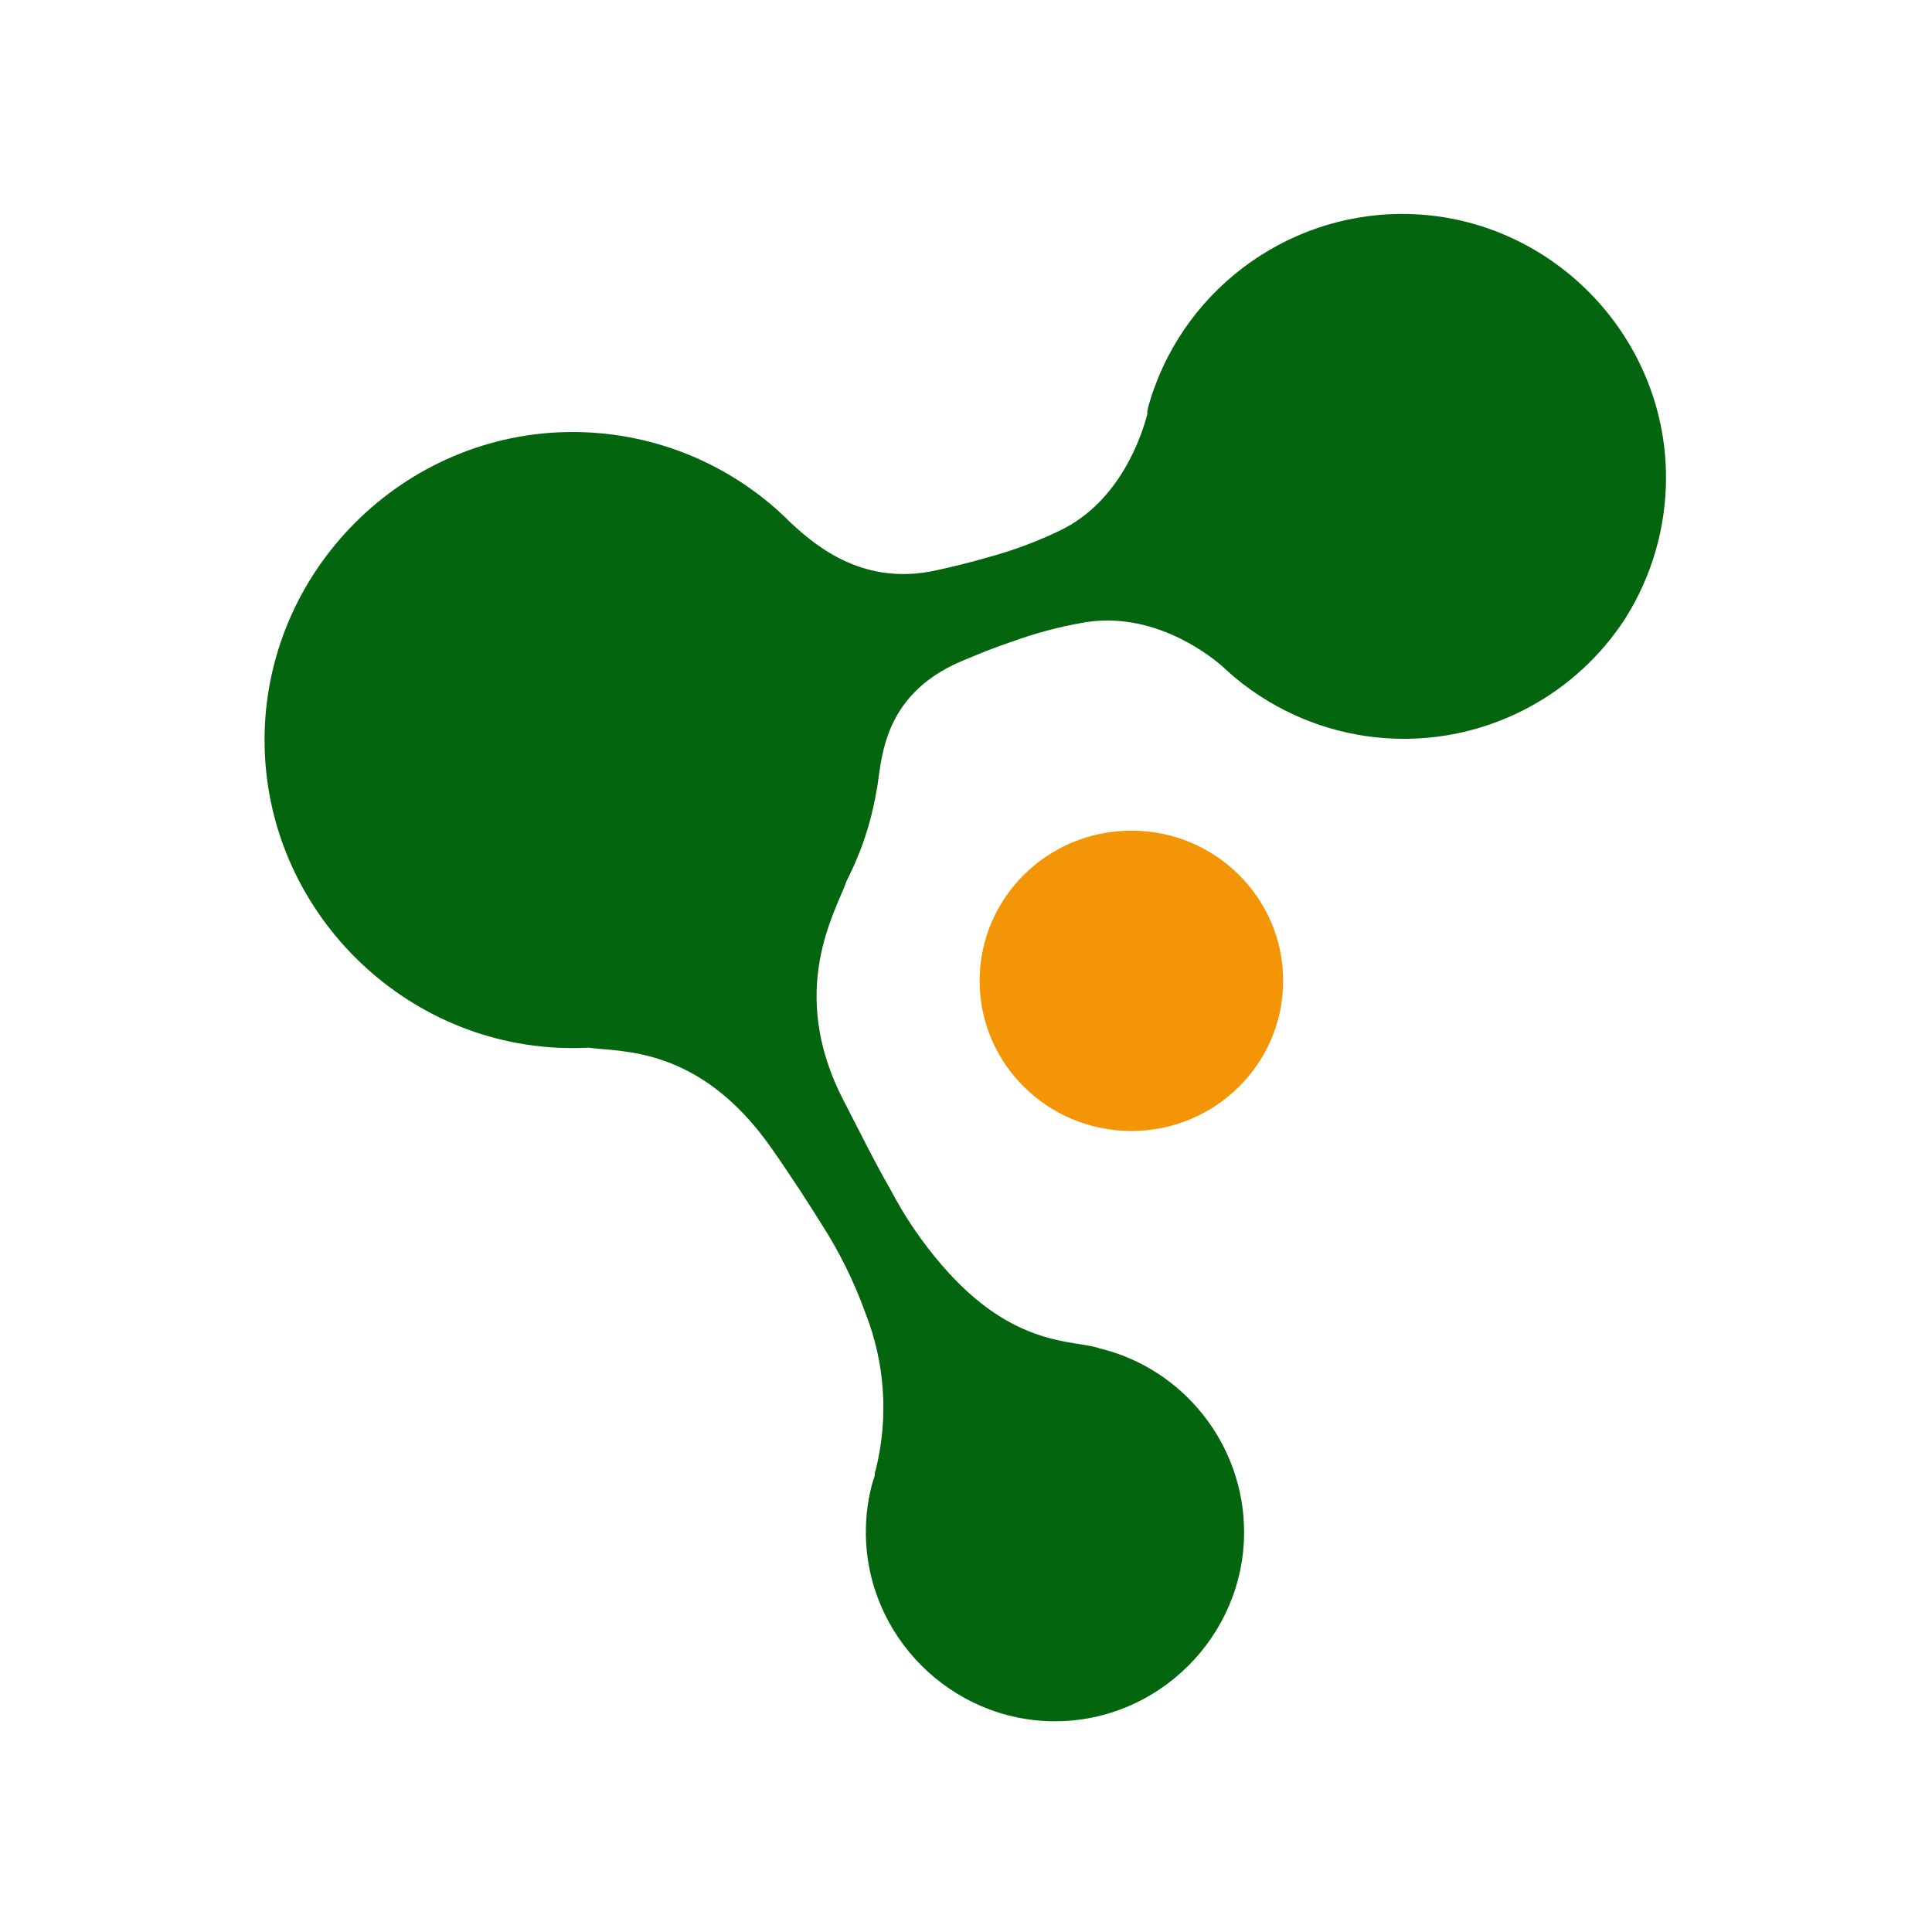
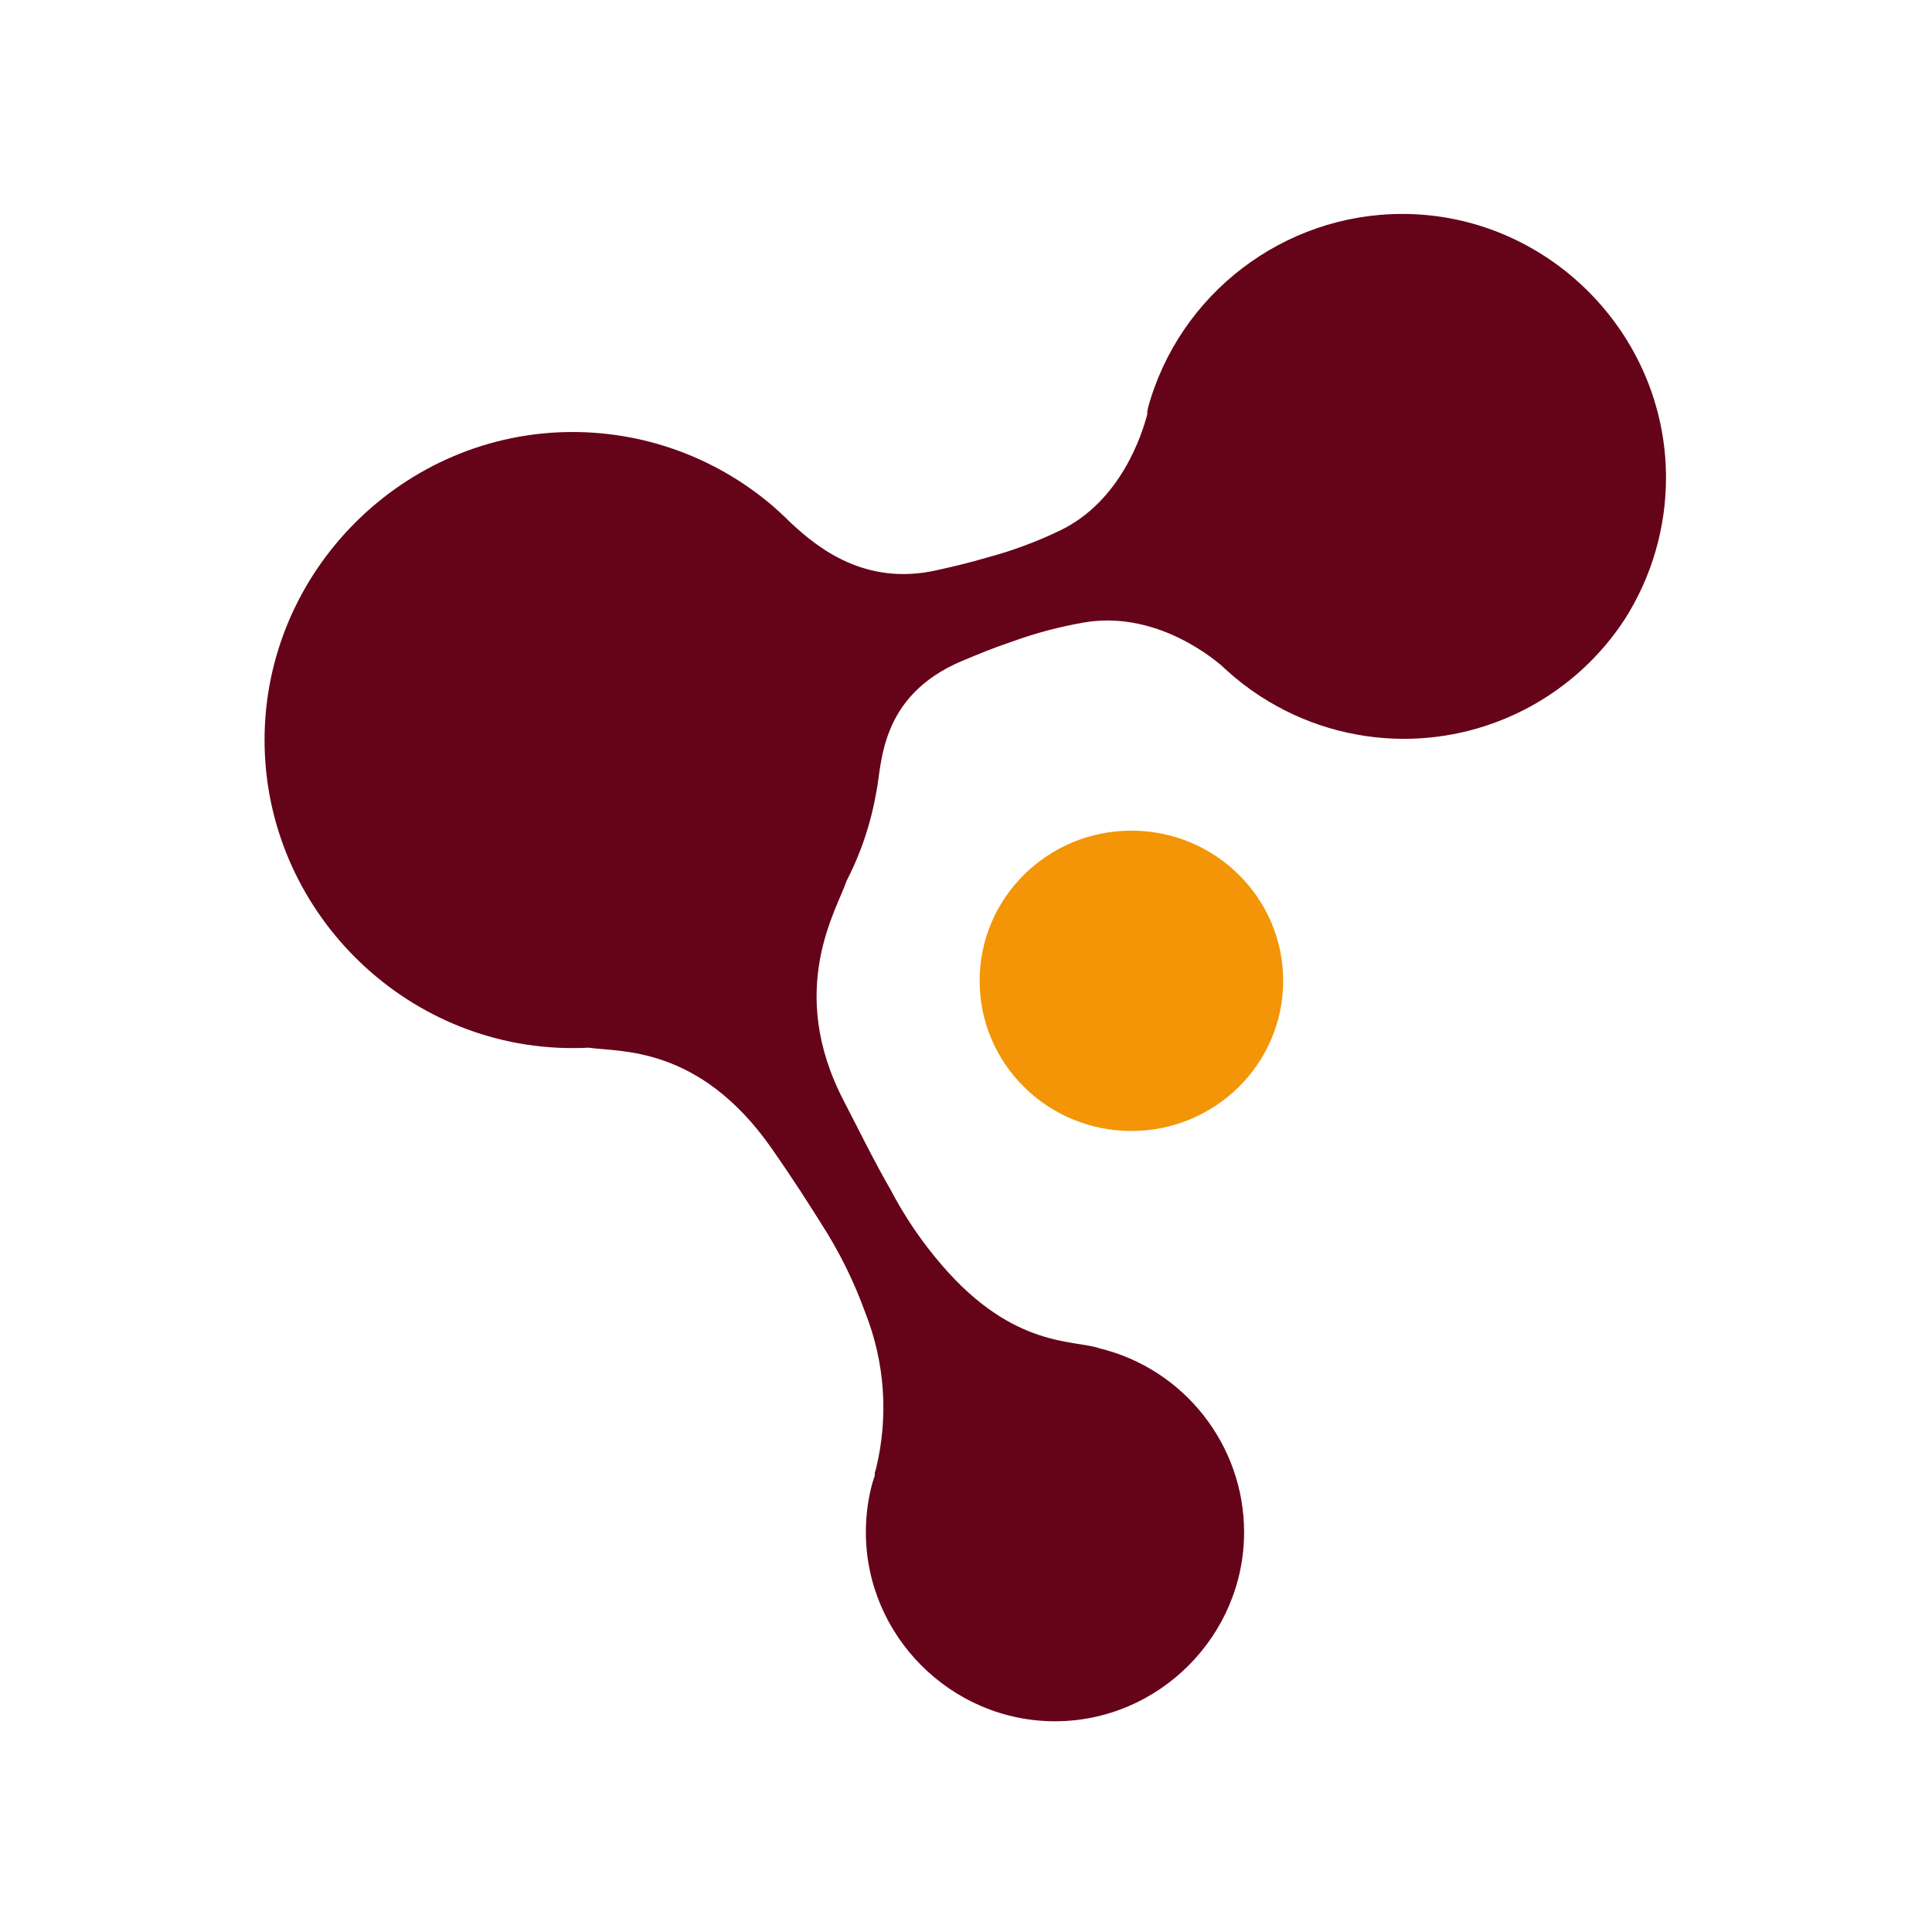
<svg xmlns="http://www.w3.org/2000/svg" role="img" aria-label="Dating Privacy logo" width="100%" height="100%" viewBox="0 0 180 180" version="1.1" xml:space="preserve">
  <g transform="matrix(1,0,0,1,24.62,19.64)">
-     <path style="fill:rgb(4,101,15);" d="M126.79,38C122.266,44.974 114.498,49.195 106.185,49.195C101.43,49.195 96.776,47.814 92.79,45.22C91.667,44.493 90.607,43.673 89.62,42.77C88.633,41.867 89.46,42.61 89.15,42.34C87.63,41.05 82.6,37.34 76.47,38.34C74.171,38.731 71.912,39.326 69.72,40.12C67.72,40.8 66.72,41.23 65.01,41.94C57.18,45.24 57.57,51.74 57.01,54.22C56.69,56.061 56.191,57.866 55.52,59.61C55.147,60.575 54.724,61.52 54.25,62.44C53.35,65.14 48.59,72.58 54.01,82.96C55.18,85.21 56.89,88.69 58.34,91.18C59.674,93.734 61.302,96.124 63.19,98.3C69.86,106.03 75.55,105.16 77.81,105.98C85.692,107.885 91.29,114.998 91.29,123.107C91.29,132.773 83.336,140.727 73.67,140.727C64.004,140.727 56.05,132.773 56.05,123.107C56.05,121.717 56.214,120.331 56.54,118.98C56.63,118.59 56.76,118.21 56.88,117.84L56.88,117.72C56.887,117.67 56.887,117.62 56.88,117.57C56.928,117.443 56.969,117.312 57,117.18C58.175,112.357 57.826,107.286 56,102.67C54.938,99.724 53.542,96.909 51.84,94.28C50.71,92.49 49.45,90.48 47.22,87.28C40.49,77.7 33.06,78.4 30.22,77.97C29.723,77.996 29.226,78.009 28.728,78.009C12.984,78.009 0.028,65.053 0.028,49.309C0.028,33.564 12.984,20.609 28.728,20.609C32.239,20.609 35.721,21.253 39,22.51C42.169,23.73 45.097,25.501 47.65,27.74L48.18,28.23L48.56,28.58C48.72,28.75 48.9,28.92 49.09,29.1C51.56,31.4 56,35 62.68,33.48C64.48,33.08 65.57,32.82 67.58,32.24C69.826,31.626 72.011,30.809 74.11,29.8C79.81,27.08 81.79,20.8 82.27,18.95C82.273,18.887 82.273,18.823 82.27,18.76C82.27,18.67 82.27,18.6 82.32,18.54C82.37,18.48 82.32,18.54 82.32,18.49C82.316,18.464 82.316,18.436 82.32,18.41C85.222,7.747 94.977,0.292 106.028,0.292C119.507,0.292 130.598,11.383 130.598,24.862C130.598,29.513 129.277,34.07 126.79,38Z" />
+     <path style="fill:rgb(101,4,25);" d="M126.79,38C122.266,44.974 114.498,49.195 106.185,49.195C101.43,49.195 96.776,47.814 92.79,45.22C91.667,44.493 90.607,43.673 89.62,42.77C88.633,41.867 89.46,42.61 89.15,42.34C87.63,41.05 82.6,37.34 76.47,38.34C74.171,38.731 71.912,39.326 69.72,40.12C67.72,40.8 66.72,41.23 65.01,41.94C57.18,45.24 57.57,51.74 57.01,54.22C56.69,56.061 56.191,57.866 55.52,59.61C55.147,60.575 54.724,61.52 54.25,62.44C53.35,65.14 48.59,72.58 54.01,82.96C55.18,85.21 56.89,88.69 58.34,91.18C59.674,93.734 61.302,96.124 63.19,98.3C69.86,106.03 75.55,105.16 77.81,105.98C85.692,107.885 91.29,114.998 91.29,123.107C91.29,132.773 83.336,140.727 73.67,140.727C64.004,140.727 56.05,132.773 56.05,123.107C56.05,121.717 56.214,120.331 56.54,118.98C56.63,118.59 56.76,118.21 56.88,117.84L56.88,117.72C56.887,117.67 56.887,117.62 56.88,117.57C56.928,117.443 56.969,117.312 57,117.18C58.175,112.357 57.826,107.286 56,102.67C54.938,99.724 53.542,96.909 51.84,94.28C50.71,92.49 49.45,90.48 47.22,87.28C40.49,77.7 33.06,78.4 30.22,77.97C29.723,77.996 29.226,78.009 28.728,78.009C12.984,78.009 0.028,65.053 0.028,49.309C0.028,33.564 12.984,20.609 28.728,20.609C32.239,20.609 35.721,21.253 39,22.51C42.169,23.73 45.097,25.501 47.65,27.74L48.18,28.23L48.56,28.58C48.72,28.75 48.9,28.92 49.09,29.1C51.56,31.4 56,35 62.68,33.48C64.48,33.08 65.57,32.82 67.58,32.24C69.826,31.626 72.011,30.809 74.11,29.8C79.81,27.08 81.79,20.8 82.27,18.95C82.273,18.887 82.273,18.823 82.27,18.76C82.27,18.67 82.27,18.6 82.32,18.54C82.37,18.48 82.32,18.54 82.32,18.49C82.316,18.464 82.316,18.436 82.32,18.41C85.222,7.747 94.977,0.292 106.028,0.292C119.507,0.292 130.598,11.383 130.598,24.862C130.598,29.513 129.277,34.07 126.79,38Z" />
  </g>
  <g transform="matrix(1,0,0,1,24.62,19.64)">
    <ellipse style="fill:rgb(243,149,6);" cx="80.79" cy="71.74" rx="14.14" ry="13.99" />
  </g>
</svg>
